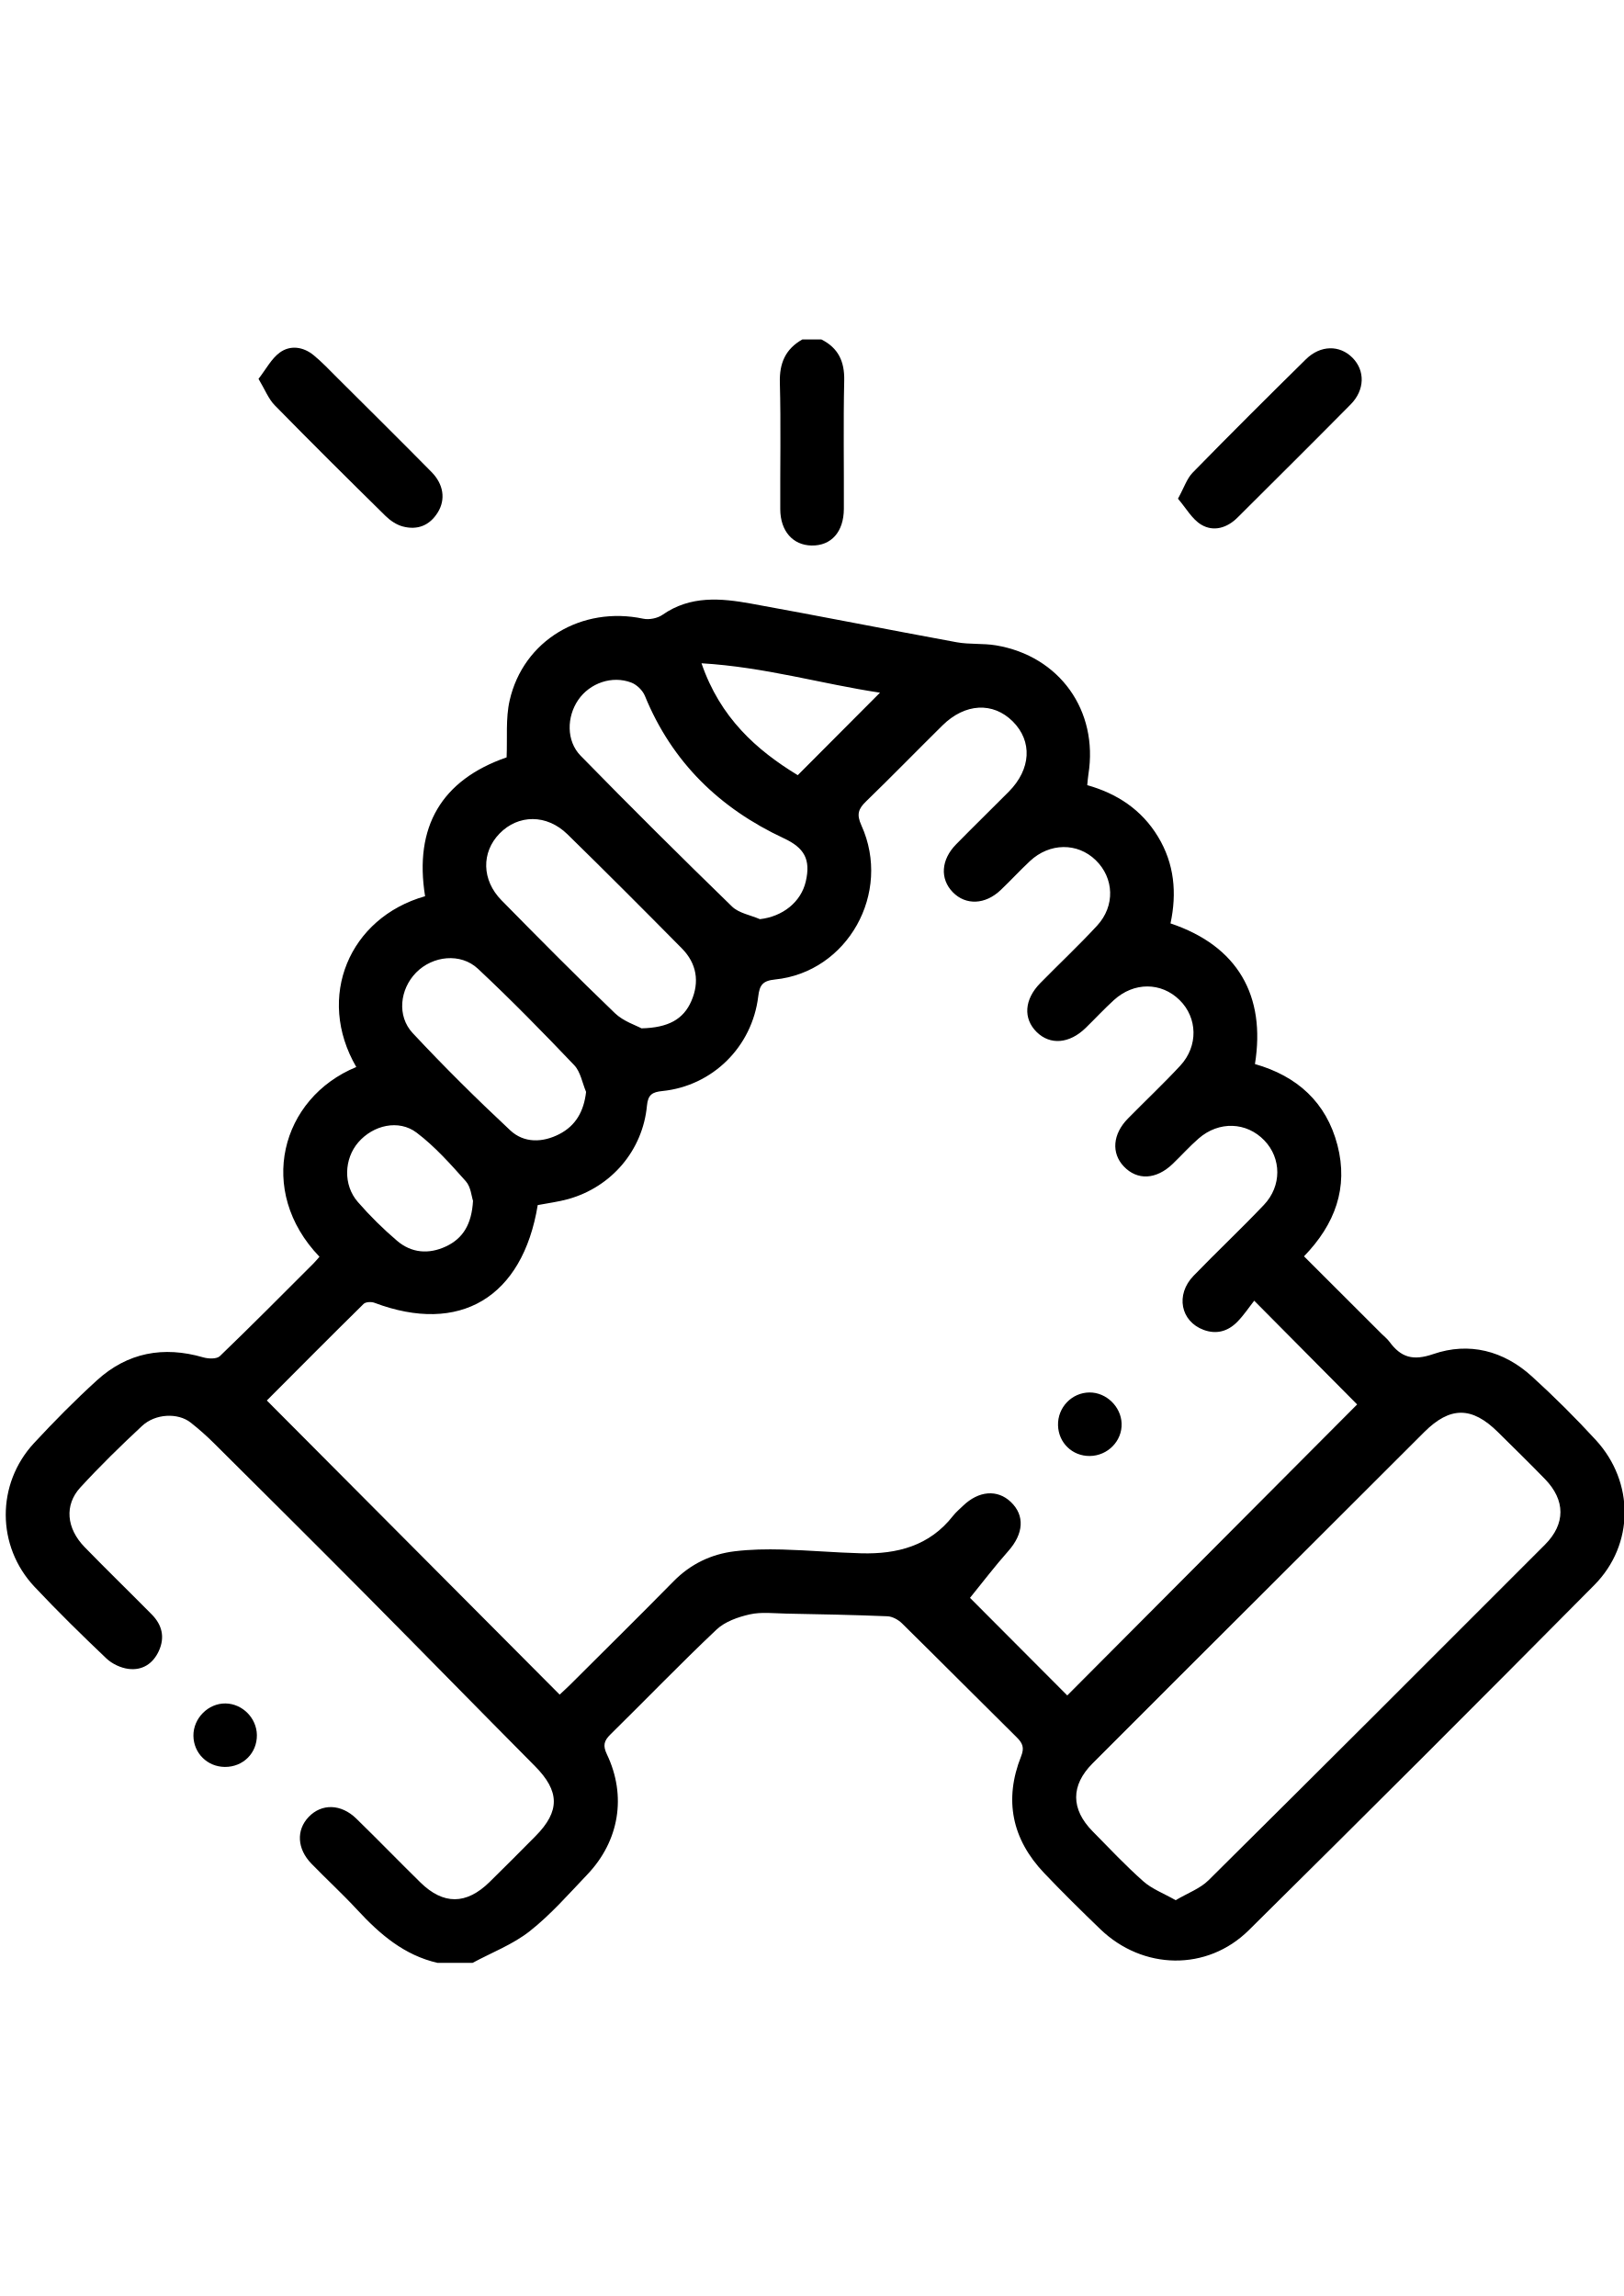
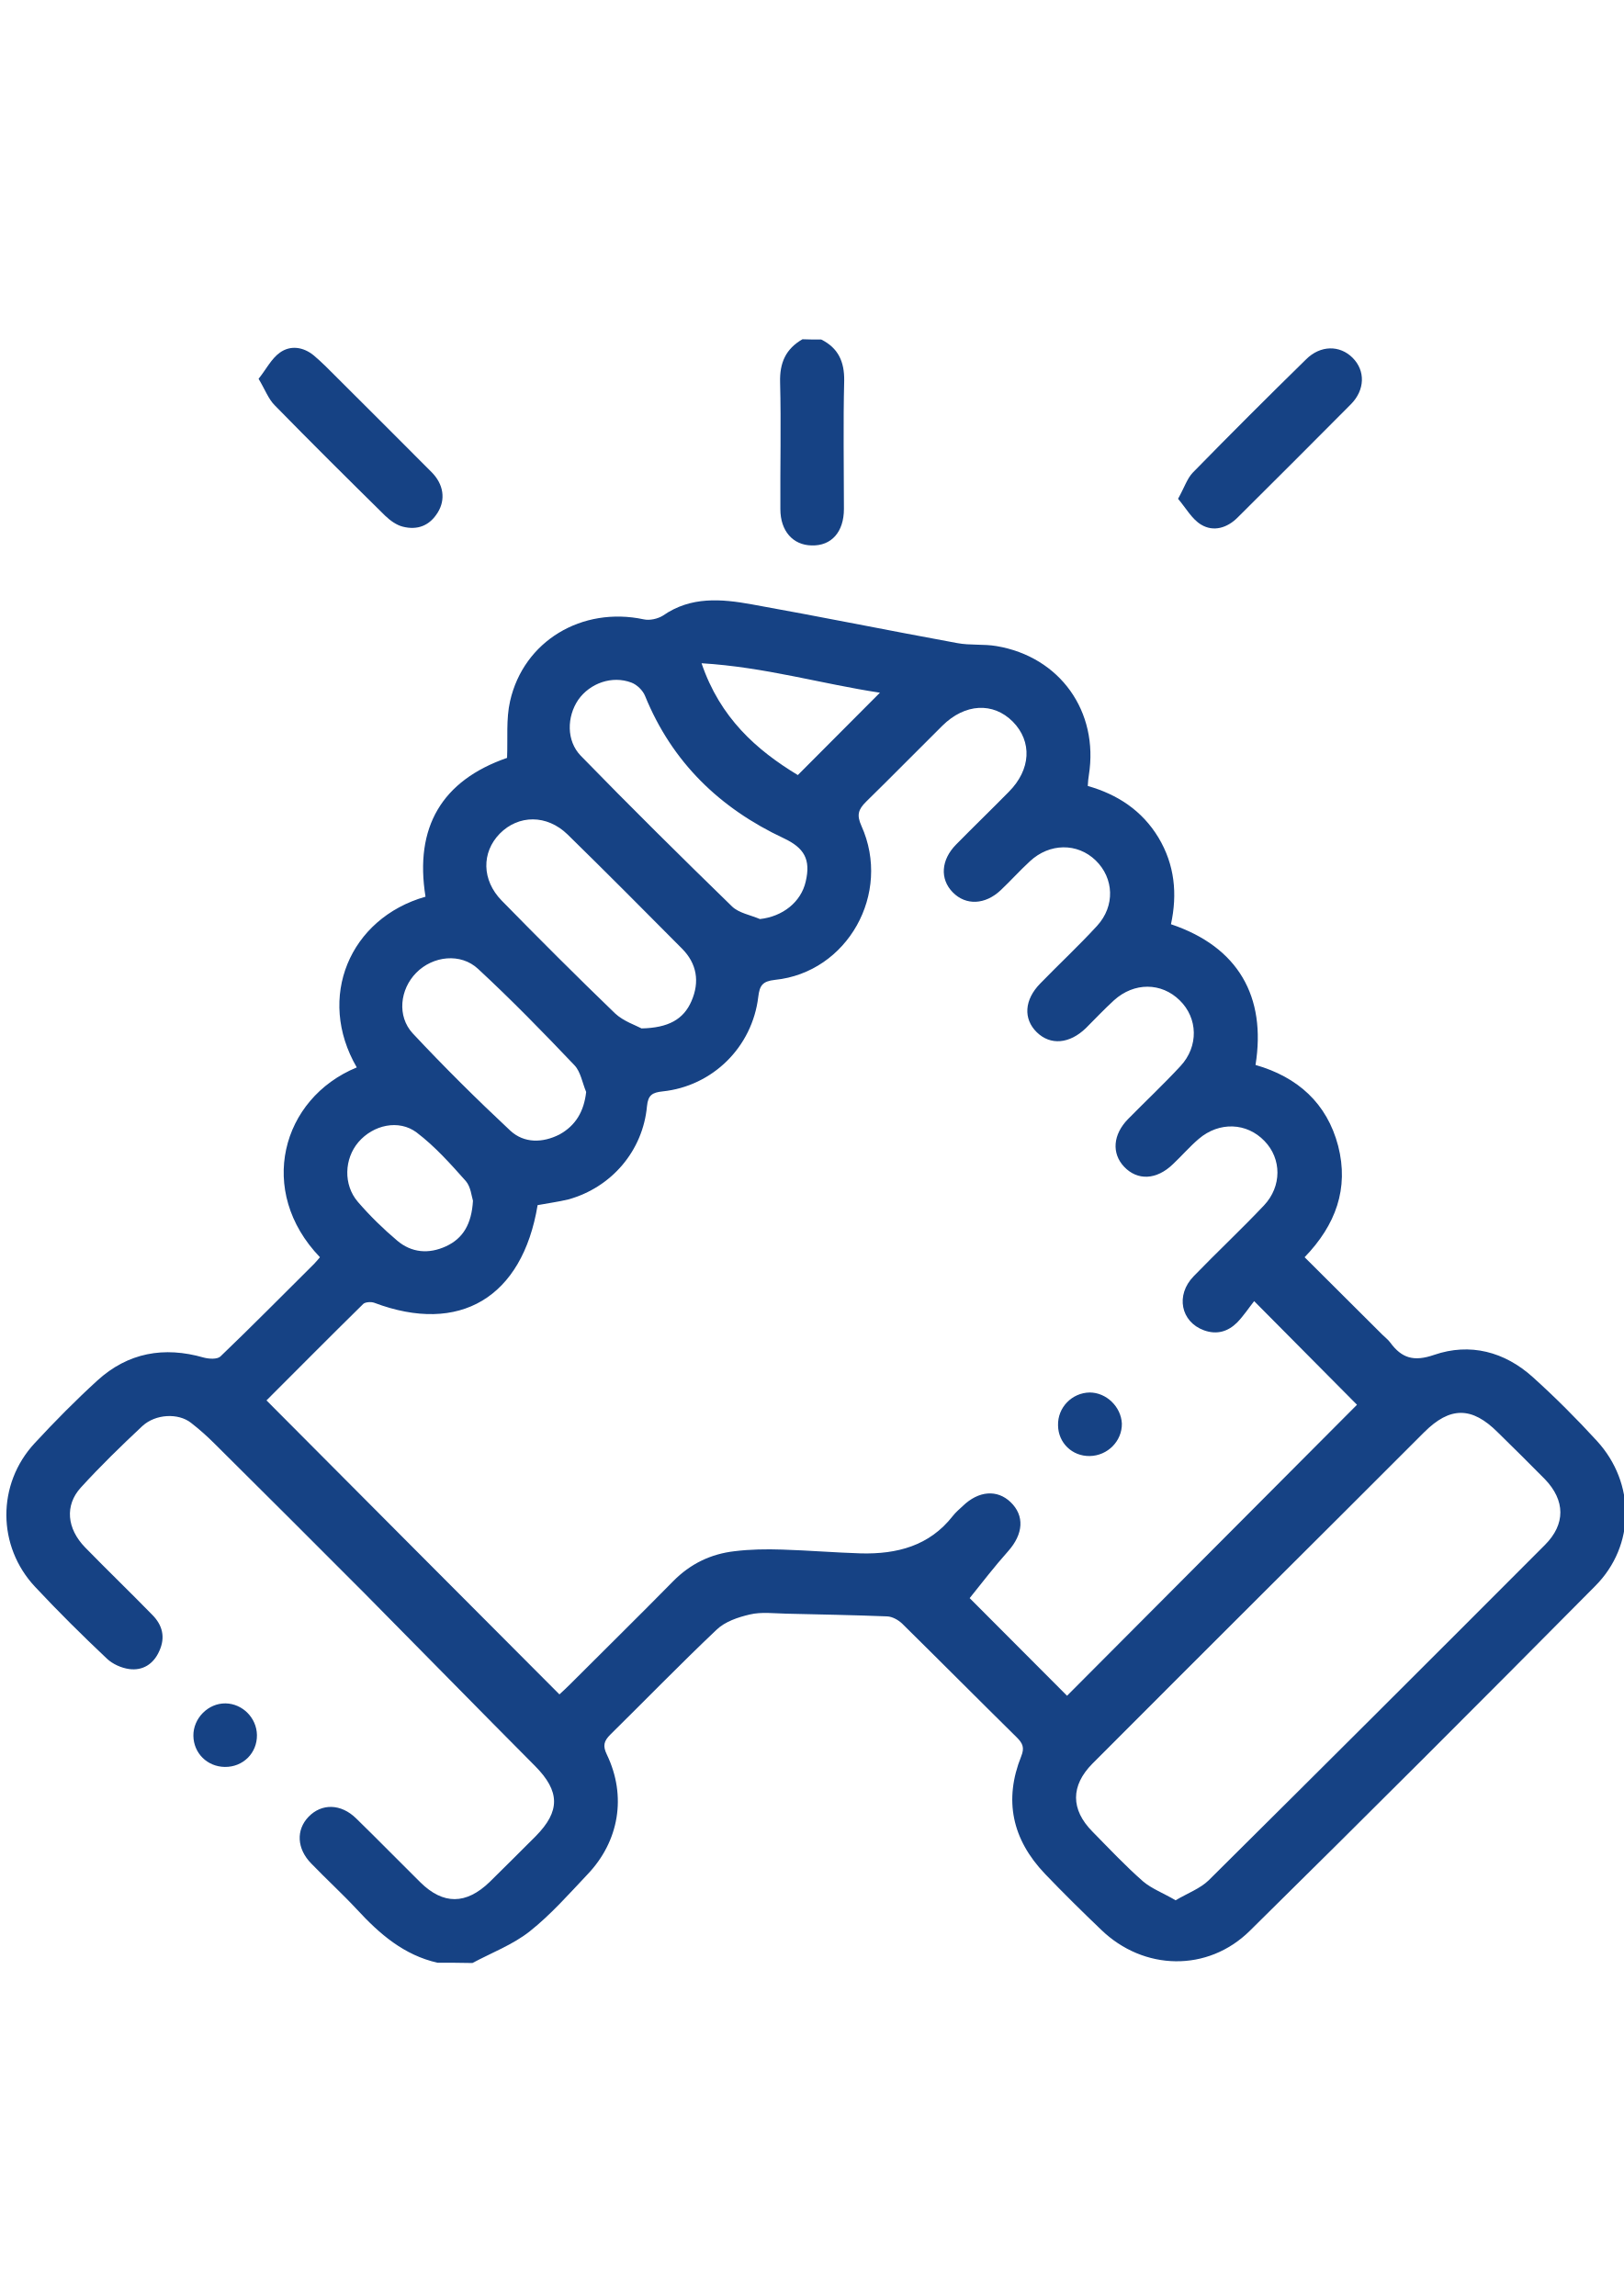
- <svg xmlns="http://www.w3.org/2000/svg" version="1.1" id="Capa_1" x="0px" y="0px" width="595.279px" height="841.891px" viewBox="0 0 595.279 841.891" enable-background="new 0 0 595.279 841.891" xml:space="preserve">
+ <svg xmlns="http://www.w3.org/2000/svg" version="1.1" id="Capa_1" x="0px" y="0px" viewBox="0 0 595.3 841.9" style="enable-background:new 0 0 595.3 841.9;" xml:space="preserve">
+   <style type="text/css">
+ 	.st0{fill:#164284;}
+ </style>
  <g>
-     <path fill-rule="evenodd" clip-rule="evenodd" d="M160.446,719.749c-12.272-2.798-21.223-10.536-29.487-19.476   c-5.389-5.83-11.255-11.214-16.788-16.912c-5.273-5.431-5.608-12.289-1.034-17.106c4.75-5.001,11.88-4.881,17.493,0.588   c7.909,7.708,15.595,15.644,23.475,23.382c8.434,8.283,16.832,8.229,25.35-0.106c5.678-5.556,11.268-11.202,16.862-16.842   c9.099-9.174,8.896-16.524-0.216-25.7c-20.876-21.02-41.568-42.224-62.439-63.249c-18.292-18.426-36.706-36.731-55.117-55.037   c-2.734-2.72-5.635-5.302-8.667-7.682c-4.627-3.633-12.891-3.315-17.784,1.236c-7.796,7.253-15.426,14.726-22.628,22.563   c-5.937,6.46-5.125,15.011,1.563,21.885c8.105,8.331,16.453,16.428,24.62,24.7c3.754,3.803,4.873,8.31,2.614,13.311   c-2.148,4.753-6.093,7.277-11.143,6.644c-2.844-0.356-6.024-1.848-8.105-3.824c-8.987-8.537-17.848-17.233-26.34-26.262   c-14.025-14.911-14.098-37.723-0.174-52.744c7.371-7.952,15.02-15.693,23.036-22.986c11.222-10.209,24.402-12.647,38.965-8.418   c1.884,0.547,4.945,0.658,6.096-0.447c11.594-11.142,22.905-22.578,34.284-33.94c0.797-0.797,1.506-1.681,2.242-2.509   C93.862,436.6,102.933,402.65,130.62,391.25c-14.9-25.615-2.583-54.737,25.224-62.628c-4.101-25.46,6.023-42.633,29.888-50.915   c0.314-7.129-0.392-14.231,1.105-20.833c5.003-22.072,26.446-34.773,48.978-30.01c2.198,0.464,5.25-0.153,7.088-1.438   c10.195-7.121,21.365-6.099,32.497-4.087c25.137,4.543,50.188,9.55,75.313,14.155c4.719,0.865,9.684,0.346,14.423,1.14   c23.329,3.905,37.609,23.962,33.895,47.273c-0.182,1.142-0.251,2.303-0.431,3.991c10.904,3.063,19.923,8.968,25.932,18.875   c6.042,9.962,6.972,20.698,4.594,31.819c24.697,8.274,34.985,26.58,30.957,51.572c15.421,4.387,26.158,13.979,30.251,29.743   c4.045,15.583-0.858,28.985-12.263,40.756c9.648,9.639,19.063,19.043,28.478,28.448c0.959,0.959,2.06,1.814,2.854,2.894   c4.209,5.71,8.578,7.078,16.053,4.506c13.128-4.518,25.793-1.244,36.163,8.187c8.161,7.422,16.015,15.236,23.473,23.365   c14.118,15.387,14.132,38.282-0.589,53.143c-41.996,42.399-84.224,84.572-126.653,126.538c-15.35,15.18-38.882,14.655-54.48-0.383   c-6.973-6.724-13.884-13.525-20.557-20.544c-11.818-12.431-14.809-26.848-8.45-42.835c1.26-3.167,0.538-4.816-1.612-6.941   c-14.059-13.891-27.977-27.926-42.061-41.789c-1.359-1.337-3.52-2.526-5.356-2.603c-12.373-0.511-24.759-0.738-37.141-0.978   c-4.45-0.086-9.065-0.667-13.311,0.284c-4.302,0.965-9.092,2.646-12.193,5.576c-13.234,12.503-25.867,25.64-38.856,38.406   c-2.406,2.365-2.887,4.079-1.32,7.363c7.278,15.25,4.509,31.766-7.201,44.049c-6.816,7.151-13.397,14.698-21.104,20.772   c-6.195,4.885-13.924,7.824-20.971,11.627C168.972,719.749,164.709,719.749,160.446,719.749z M197.14,441.877   c-5.552,33.924-28.613,47.615-59.873,35.823c-1.141-0.431-3.2-0.337-3.953,0.404c-12.127,11.936-24.112,24.016-35.49,35.424   c35.905,36.069,71.52,71.849,107.354,107.847c1.161-1.092,2.581-2.362,3.927-3.704c12.619-12.587,25.302-25.109,37.801-37.814   c6.259-6.362,13.8-9.995,22.476-11.042c5.74-0.693,11.596-0.795,17.386-0.64c9.677,0.259,19.338,1.134,29.015,1.388   c13.128,0.346,24.996-2.71,33.586-13.702c1.065-1.362,2.427-2.5,3.681-3.71c5.768-5.559,12.604-6.105,17.53-1.42   c5.226,4.973,4.693,11.663-0.903,17.979c-4.993,5.635-9.559,11.649-14.061,17.187c10.752,10.788,23.307,23.383,35.665,35.782   c35.501-35.645,71.134-71.422,106.269-106.701c-11.846-11.94-24.189-24.385-37.736-38.04c-1.898,2.405-3.825,5.348-6.25,7.798   c-3.365,3.401-7.532,4.643-12.245,2.919c-8.486-3.103-10.461-12.898-3.752-19.84c8.48-8.775,17.383-17.144,25.787-25.988   c6.619-6.965,6.462-17.108,0.19-23.645c-6.532-6.807-16.627-7.215-24.07-0.751c-3.357,2.915-6.336,6.259-9.55,9.344   c-6.04,5.8-12.987,6.135-17.923,0.924c-4.634-4.894-4.09-11.84,1.495-17.531c6.377-6.497,13.024-12.741,19.21-19.414   c6.665-7.188,6.358-17.572-0.262-24.071c-6.726-6.604-16.729-6.665-24.075,0.027c-3.576,3.259-6.872,6.824-10.34,10.204   c-5.965,5.814-13.021,6.388-17.968,1.509c-5.012-4.942-4.556-11.949,1.31-17.927c6.917-7.052,14.139-13.819,20.836-21.072   c6.698-7.254,6.248-17.474-0.512-24.033c-6.69-6.492-16.88-6.405-24.097,0.346c-3.676,3.439-7.089,7.159-10.738,10.629   c-5.674,5.394-12.806,5.656-17.555,0.779c-4.752-4.881-4.344-11.873,1.216-17.544c6.374-6.502,12.906-12.847,19.318-19.312   c8.182-8.25,8.733-18.509,1.453-25.761c-7.247-7.219-17.508-6.692-25.771,1.467c-9.373,9.256-18.559,18.704-28.018,27.87   c-2.84,2.751-3.528,4.753-1.703,8.776c11.233,24.771-5.068,53.834-31.681,56.519c-4.568,0.461-5.643,2.116-6.134,6.186   c-2.236,18.51-16.756,32.84-35.146,34.713c-3.681,0.375-5.276,1.302-5.656,5.362c-1.532,16.362-12.96,29.781-28.802,34.24   C204.693,440.697,200.843,441.162,197.14,441.877z M431.022,696.761c4.428-2.629,8.958-4.251,12.053-7.318   c41.235-40.885,82.301-81.94,123.325-123.036c7.624-7.638,7.522-16.327,0.025-24.056c-5.659-5.834-11.484-11.509-17.259-17.23   c-9.547-9.456-17.534-9.471-27.025-0.004c-19.733,19.684-39.442,39.393-59.162,59.091c-20.814,20.793-41.663,41.553-62.43,62.392   c-8.044,8.072-7.988,16.766,0.021,24.904c6.109,6.206,12.091,12.574,18.598,18.341C422.321,692.64,426.551,694.218,431.022,696.761   z M235.181,377.07c9.829-0.23,15.371-3.311,18.283-10.018c3.064-7.059,1.961-13.785-3.486-19.299   c-13.881-14.05-27.829-28.039-41.95-41.849c-7.6-7.431-18.014-7.329-24.895-0.254c-6.687,6.875-6.575,17.038,0.721,24.462   c13.707,13.95,27.477,27.848,41.58,41.394C228.564,374.513,233.183,375.969,235.181,377.07z M278.587,337.037   c8.326-0.937,15.074-6.25,16.828-13.832c1.879-8.125-0.57-12.335-8.05-15.827c-23.508-10.971-40.992-27.893-50.933-52.216   c-0.817-2-2.949-4.089-4.959-4.862c-7.079-2.718-15.237,0.169-19.479,6.337c-4.245,6.173-4.429,15.046,0.869,20.469   c18.246,18.67,36.766,37.08,55.483,55.277C270.876,334.845,275.131,335.529,278.587,337.037z M214.868,400.377   c-1.403-3.308-2.023-7.36-4.342-9.795c-11.479-12.055-23.142-23.967-35.287-35.345c-6.365-5.965-16.629-4.783-22.678,1.377   c-5.952,6.062-7.138,15.899-1.261,22.196c11.483,12.302,23.465,24.175,35.767,35.663c5.066,4.73,11.867,4.545,18.016,1.367   C211.069,412.746,214.051,407.52,214.868,400.377z M173.416,440.317c-0.537-1.563-0.782-5.095-2.645-7.185   c-5.616-6.3-11.331-12.739-18.011-17.798c-6.608-5.006-15.957-2.771-21.402,3.532c-5.24,6.069-5.599,15.624-0.184,21.854   c4.419,5.085,9.268,9.874,14.393,14.245c5.298,4.52,11.633,5.021,17.929,2.072C169.83,454.071,172.934,448.784,173.416,440.317z    M292.471,284.239c10.291-10.325,20.045-20.111,30.149-30.25c-21.24-3.181-42.206-9.404-65.438-10.779   C264.022,263.154,277.313,275.022,292.471,284.239z" />
-     <path fill-rule="evenodd" clip-rule="evenodd" d="M301.127,124.468c6.222,3.126,8.531,8.089,8.376,15.08   c-0.351,15.671-0.065,31.355-0.13,47.033c-0.034,8.451-4.626,13.569-11.824,13.449c-6.867-0.116-11.453-5.289-11.492-13.281   c-0.075-15.485,0.262-30.978-0.15-46.452c-0.191-7.161,2.067-12.334,8.244-15.829C296.477,124.468,298.802,124.468,301.127,124.468   z" />
-     <path fill-rule="evenodd" clip-rule="evenodd" d="M94.773,138.917c2.759-3.535,4.701-7.381,7.799-9.646   c3.854-2.816,8.601-2.14,12.389,0.955c3.131,2.557,5.917,5.544,8.791,8.405c11.505,11.457,23.048,22.875,34.443,34.439   c4.476,4.543,5.212,10.098,2.325,14.788c-3.006,4.881-7.545,6.634-12.942,5.163c-2.283-0.623-4.548-2.174-6.268-3.868   c-13.639-13.42-27.225-26.896-40.611-40.568C98.42,146.258,97.174,142.919,94.773,138.917z" />
-     <path fill-rule="evenodd" clip-rule="evenodd" d="M431.863,182.862c2.254-4.092,3.265-7.387,5.406-9.576   c13.68-13.991,27.547-27.806,41.49-41.538c5.346-5.265,12.383-5.312,17.084-0.568c4.665,4.708,4.561,11.822-0.668,17.112   c-13.755,13.92-27.646,27.707-41.512,41.519c-3.821,3.806-8.767,5.258-13.251,2.582   C437.016,190.367,434.834,186.306,431.863,182.862z" />
-     <path fill-rule="evenodd" clip-rule="evenodd" d="M82.419,647.894c-6.396-0.06-11.423-5.037-11.508-11.396   c-0.085-6.424,5.411-11.97,11.773-11.881c6.183,0.086,11.409,5.348,11.493,11.572C94.266,642.815,89.104,647.954,82.419,647.894z" />
-     <path fill-rule="evenodd" clip-rule="evenodd" d="M399.529,533.879c-6.398,0.061-11.463-4.831-11.638-11.238   c-0.18-6.561,5.058-12.022,11.555-12.055c6.143-0.029,11.54,5.193,11.757,11.377C411.429,528.384,406.105,533.816,399.529,533.879z   " />
+     <path class="st0" d="M160.4,719.7c-12.3-2.8-21.2-10.5-29.5-19.5c-5.4-5.8-11.3-11.2-16.8-16.9c-5.3-5.4-5.6-12.3-1-17.1   c4.8-5,11.9-4.9,17.5,0.6c7.9,7.7,15.6,15.6,23.5,23.4c8.4,8.3,16.8,8.2,25.4-0.1c5.7-5.6,11.3-11.2,16.9-16.8   c9.1-9.2,8.9-16.5-0.2-25.7c-20.9-21-41.6-42.2-62.4-63.2c-18.3-18.4-36.7-36.7-55.1-55c-2.7-2.7-5.6-5.3-8.7-7.7   c-4.6-3.6-12.9-3.3-17.8,1.2c-7.8,7.3-15.4,14.7-22.6,22.6c-5.9,6.5-5.1,15,1.6,21.9c8.1,8.3,16.5,16.4,24.6,24.7   c3.8,3.8,4.9,8.3,2.6,13.3c-2.1,4.8-6.1,7.3-11.1,6.6c-2.8-0.4-6-1.8-8.1-3.8c-9-8.5-17.8-17.2-26.3-26.3   c-14-14.9-14.1-37.7-0.2-52.7c7.4-8,15-15.7,23-23c11.2-10.2,24.4-12.6,39-8.4c1.9,0.5,4.9,0.7,6.1-0.4   c11.6-11.1,22.9-22.6,34.3-33.9c0.8-0.8,1.5-1.7,2.2-2.5c-23.3-24.2-14.2-58.2,13.5-69.6c-14.9-25.6-2.6-54.7,25.2-62.6   c-4.1-25.5,6-42.6,29.9-50.9c0.3-7.1-0.4-14.2,1.1-20.8c5-22.1,26.4-34.8,49-30c2.2,0.5,5.2-0.2,7.1-1.4   c10.2-7.1,21.4-6.1,32.5-4.1c25.1,4.5,50.2,9.6,75.3,14.2c4.7,0.9,9.7,0.3,14.4,1.1c23.3,3.9,37.6,24,33.9,47.3   c-0.2,1.1-0.3,2.3-0.4,4c10.9,3.1,19.9,9,25.9,18.9c6,10,7,20.7,4.6,31.8c24.7,8.3,35,26.6,31,51.6c15.4,4.4,26.2,14,30.3,29.7   c4,15.6-0.9,29-12.3,40.8c9.6,9.6,19.1,19,28.5,28.4c1,1,2.1,1.8,2.9,2.9c4.2,5.7,8.6,7.1,16.1,4.5c13.1-4.5,25.8-1.2,36.2,8.2   c8.2,7.4,16,15.2,23.5,23.4c14.1,15.4,14.1,38.3-0.6,53.1c-42,42.4-84.2,84.6-126.7,126.5c-15.4,15.2-38.9,14.7-54.5-0.4   c-7-6.7-13.9-13.5-20.6-20.5C371,674.4,368,660,374.4,644c1.3-3.2,0.5-4.8-1.6-6.9c-14.1-13.9-28-27.9-42.1-41.8   c-1.4-1.3-3.5-2.5-5.4-2.6c-12.4-0.5-24.8-0.7-37.1-1c-4.5-0.1-9.1-0.7-13.3,0.3c-4.3,1-9.1,2.6-12.2,5.6   c-13.2,12.5-25.9,25.6-38.9,38.4c-2.4,2.4-2.9,4.1-1.3,7.4c7.3,15.2,4.5,31.8-7.2,44c-6.8,7.2-13.4,14.7-21.1,20.8   c-6.2,4.9-13.9,7.8-21,11.6C169,719.7,164.7,719.7,160.4,719.7z M197.1,441.9c-5.6,33.9-28.6,47.6-59.9,35.8   c-1.1-0.4-3.2-0.3-4,0.4c-12.1,11.9-24.1,24-35.5,35.4c35.9,36.1,71.5,71.8,107.4,107.8c1.2-1.1,2.6-2.4,3.9-3.7   c12.6-12.6,25.3-25.1,37.8-37.8c6.3-6.4,13.8-10,22.5-11c5.7-0.7,11.6-0.8,17.4-0.6c9.7,0.3,19.3,1.1,29,1.4   c13.1,0.3,25-2.7,33.6-13.7c1.1-1.4,2.4-2.5,3.7-3.7c5.8-5.6,12.6-6.1,17.5-1.4c5.2,5,4.7,11.7-0.9,18c-5,5.6-9.6,11.6-14.1,17.2   c10.8,10.8,23.3,23.4,35.7,35.8c35.5-35.6,71.1-71.4,106.3-106.7c-11.8-11.9-24.2-24.4-37.7-38c-1.9,2.4-3.8,5.3-6.2,7.8   c-3.4,3.4-7.5,4.6-12.2,2.9c-8.5-3.1-10.5-12.9-3.8-19.8c8.5-8.8,17.4-17.1,25.8-26c6.6-7,6.5-17.1,0.2-23.6   c-6.5-6.8-16.6-7.2-24.1-0.8c-3.4,2.9-6.3,6.3-9.5,9.3c-6,5.8-13,6.1-17.9,0.9c-4.6-4.9-4.1-11.8,1.5-17.5   c6.4-6.5,13-12.7,19.2-19.4c6.7-7.2,6.4-17.6-0.3-24.1c-6.7-6.6-16.7-6.7-24.1,0c-3.6,3.3-6.9,6.8-10.3,10.2c-6,5.8-13,6.4-18,1.5   c-5-4.9-4.6-11.9,1.3-17.9c6.9-7.1,14.1-13.8,20.8-21.1c6.7-7.3,6.2-17.5-0.5-24c-6.7-6.5-16.9-6.4-24.1,0.3   c-3.7,3.4-7.1,7.2-10.7,10.6c-5.7,5.4-12.8,5.7-17.6,0.8c-4.8-4.9-4.3-11.9,1.2-17.5c6.4-6.5,12.9-12.8,19.3-19.3   c8.2-8.2,8.7-18.5,1.5-25.8c-7.2-7.2-17.5-6.7-25.8,1.5c-9.4,9.3-18.6,18.7-28,27.9c-2.8,2.8-3.5,4.8-1.7,8.8   c11.2,24.8-5.1,53.8-31.7,56.5c-4.6,0.5-5.6,2.1-6.1,6.2c-2.2,18.5-16.8,32.8-35.1,34.7c-3.7,0.4-5.3,1.3-5.7,5.4   c-1.5,16.4-13,29.8-28.8,34.2C204.7,440.7,200.8,441.2,197.1,441.9z M431,696.8c4.4-2.6,9-4.3,12.1-7.3   c41.2-40.9,82.3-81.9,123.3-123c7.6-7.6,7.5-16.3,0-24.1c-5.7-5.8-11.5-11.5-17.3-17.2c-9.5-9.5-17.5-9.5-27,0   c-19.7,19.7-39.4,39.4-59.2,59.1c-20.8,20.8-41.7,41.6-62.4,62.4c-8,8.1-8,16.8,0,24.9c6.1,6.2,12.1,12.6,18.6,18.3   C422.3,692.6,426.6,694.2,431,696.8z M235.2,377.1c9.8-0.2,15.4-3.3,18.3-10c3.1-7.1,2-13.8-3.5-19.3c-13.9-14-27.8-28-41.9-41.8   c-7.6-7.4-18-7.3-24.9-0.3c-6.7,6.9-6.6,17,0.7,24.5c13.7,14,27.5,27.8,41.6,41.4C228.6,374.5,233.2,376,235.2,377.1z M278.6,337   c8.3-0.9,15.1-6.2,16.8-13.8c1.9-8.1-0.6-12.3-8-15.8c-23.5-11-41-27.9-50.9-52.2c-0.8-2-2.9-4.1-5-4.9c-7.1-2.7-15.2,0.2-19.5,6.3   c-4.2,6.2-4.4,15,0.9,20.5c18.2,18.7,36.8,37.1,55.5,55.3C270.9,334.8,275.1,335.5,278.6,337z M214.9,400.4c-1.4-3.3-2-7.4-4.3-9.8   c-11.5-12.1-23.1-24-35.3-35.3c-6.4-6-16.6-4.8-22.7,1.4c-6,6.1-7.1,15.9-1.3,22.2c11.5,12.3,23.5,24.2,35.8,35.7   c5.1,4.7,11.9,4.5,18,1.4C211.1,412.7,214.1,407.5,214.9,400.4z M173.4,440.3c-0.5-1.6-0.8-5.1-2.6-7.2c-5.6-6.3-11.3-12.7-18-17.8   c-6.6-5-16-2.8-21.4,3.5c-5.2,6.1-5.6,15.6-0.2,21.9c4.4,5.1,9.3,9.9,14.4,14.2c5.3,4.5,11.6,5,17.9,2.1   C169.8,454.1,172.9,448.8,173.4,440.3z M292.5,284.2c10.3-10.3,20-20.1,30.1-30.2c-21.2-3.2-42.2-9.4-65.4-10.8   C264,263.2,277.3,275,292.5,284.2z" />
+     <path class="st0" d="M301.1,124.5c6.2,3.1,8.5,8.1,8.4,15.1c-0.4,15.7-0.1,31.4-0.1,47c0,8.5-4.6,13.6-11.8,13.4   c-6.9-0.1-11.5-5.3-11.5-13.3c-0.1-15.5,0.3-31-0.1-46.5c-0.2-7.2,2.1-12.3,8.2-15.8C296.5,124.5,298.8,124.5,301.1,124.5z" />
+     <path class="st0" d="M94.8,138.9c2.8-3.5,4.7-7.4,7.8-9.6c3.9-2.8,8.6-2.1,12.4,1c3.1,2.6,5.9,5.5,8.8,8.4   c11.5,11.5,23,22.9,34.4,34.4c4.5,4.5,5.2,10.1,2.3,14.8c-3,4.9-7.5,6.6-12.9,5.2c-2.3-0.6-4.5-2.2-6.3-3.9   c-13.6-13.4-27.2-26.9-40.6-40.6C98.4,146.3,97.2,142.9,94.8,138.9z" />
+     <path class="st0" d="M431.9,182.9c2.3-4.1,3.3-7.4,5.4-9.6c13.7-14,27.5-27.8,41.5-41.5c5.3-5.3,12.4-5.3,17.1-0.6   c4.7,4.7,4.6,11.8-0.7,17.1c-13.8,13.9-27.6,27.7-41.5,41.5c-3.8,3.8-8.8,5.3-13.3,2.6C437,190.4,434.8,186.3,431.9,182.9z" />
+     <path class="st0" d="M82.4,647.9c-6.4-0.1-11.4-5-11.5-11.4c-0.1-6.4,5.4-12,11.8-11.9c6.2,0.1,11.4,5.3,11.5,11.6   C94.3,642.8,89.1,648,82.4,647.9z" />
+     <path class="st0" d="M399.5,533.9c-6.4,0.1-11.5-4.8-11.6-11.2c-0.2-6.6,5.1-12,11.6-12.1c6.1,0,11.5,5.2,11.8,11.4   C411.4,528.4,406.1,533.8,399.5,533.9z" />
  </g>
</svg>
